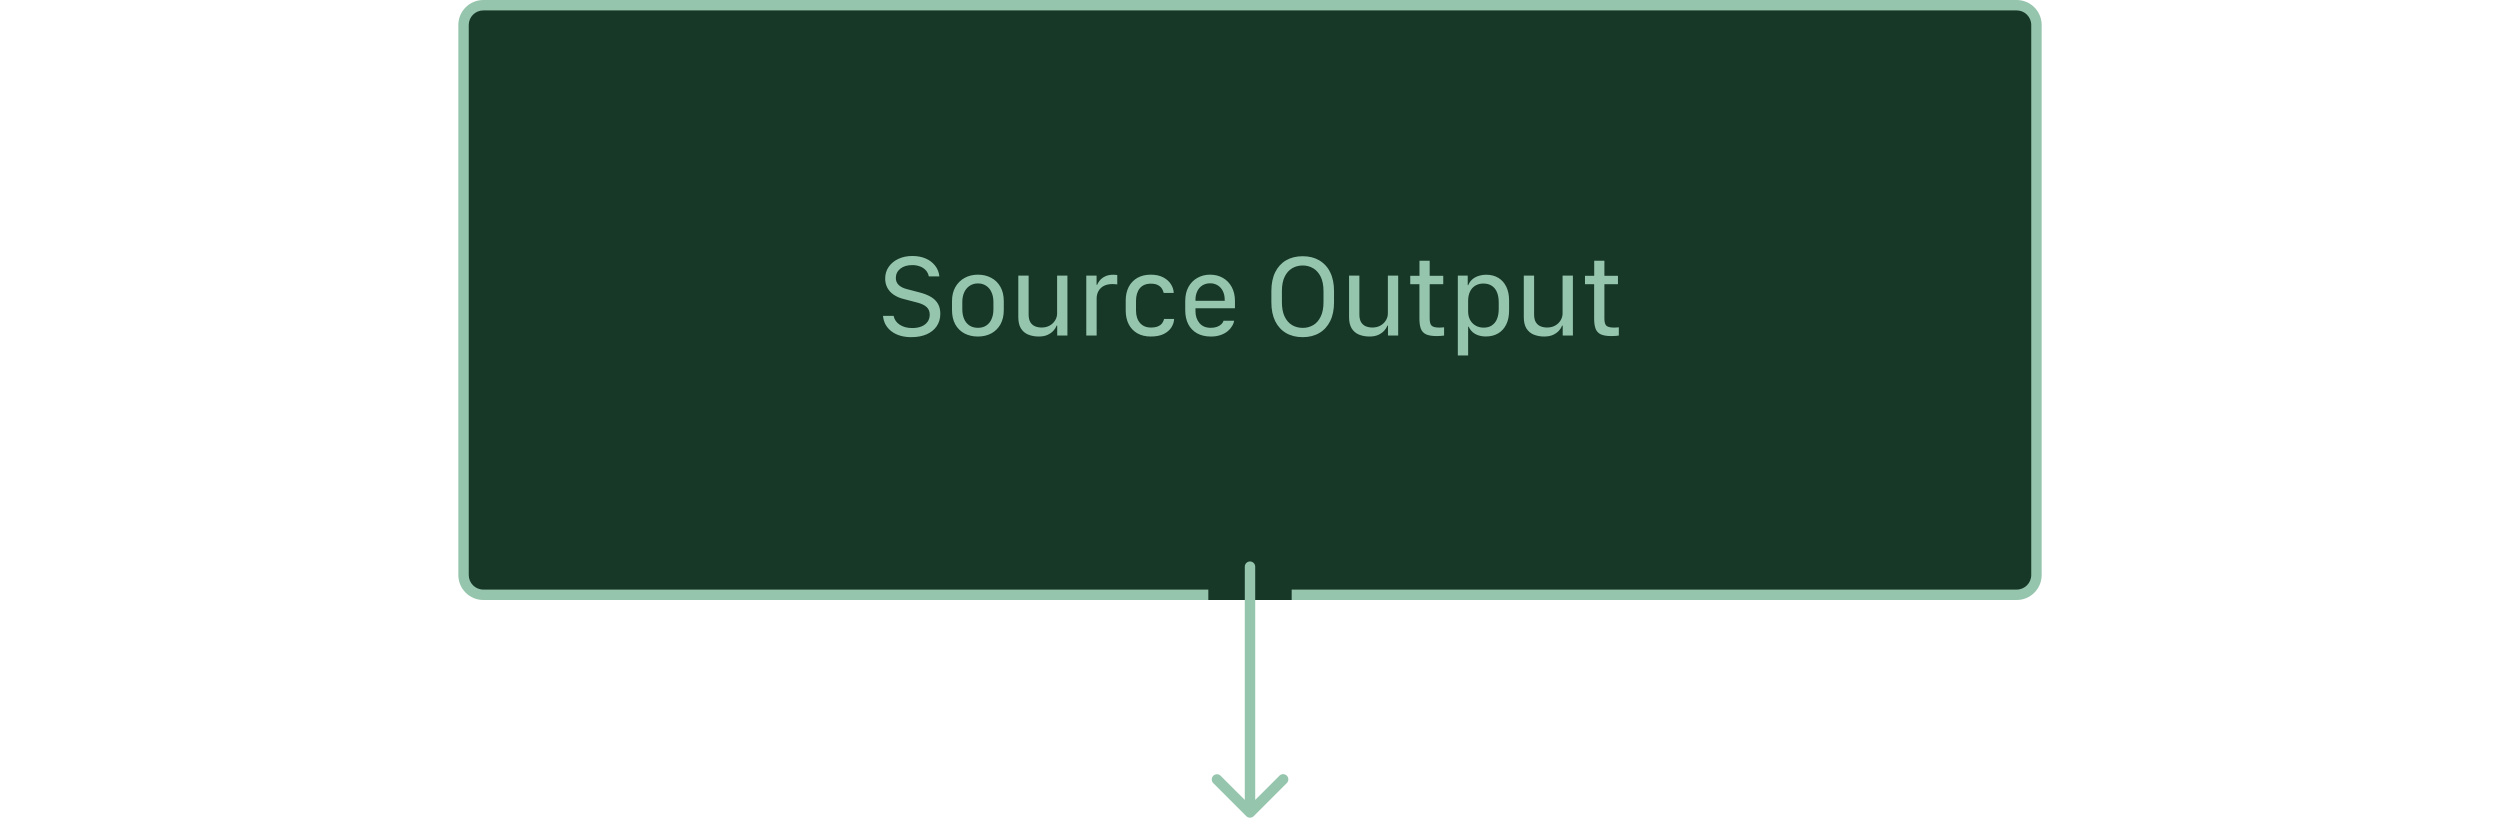
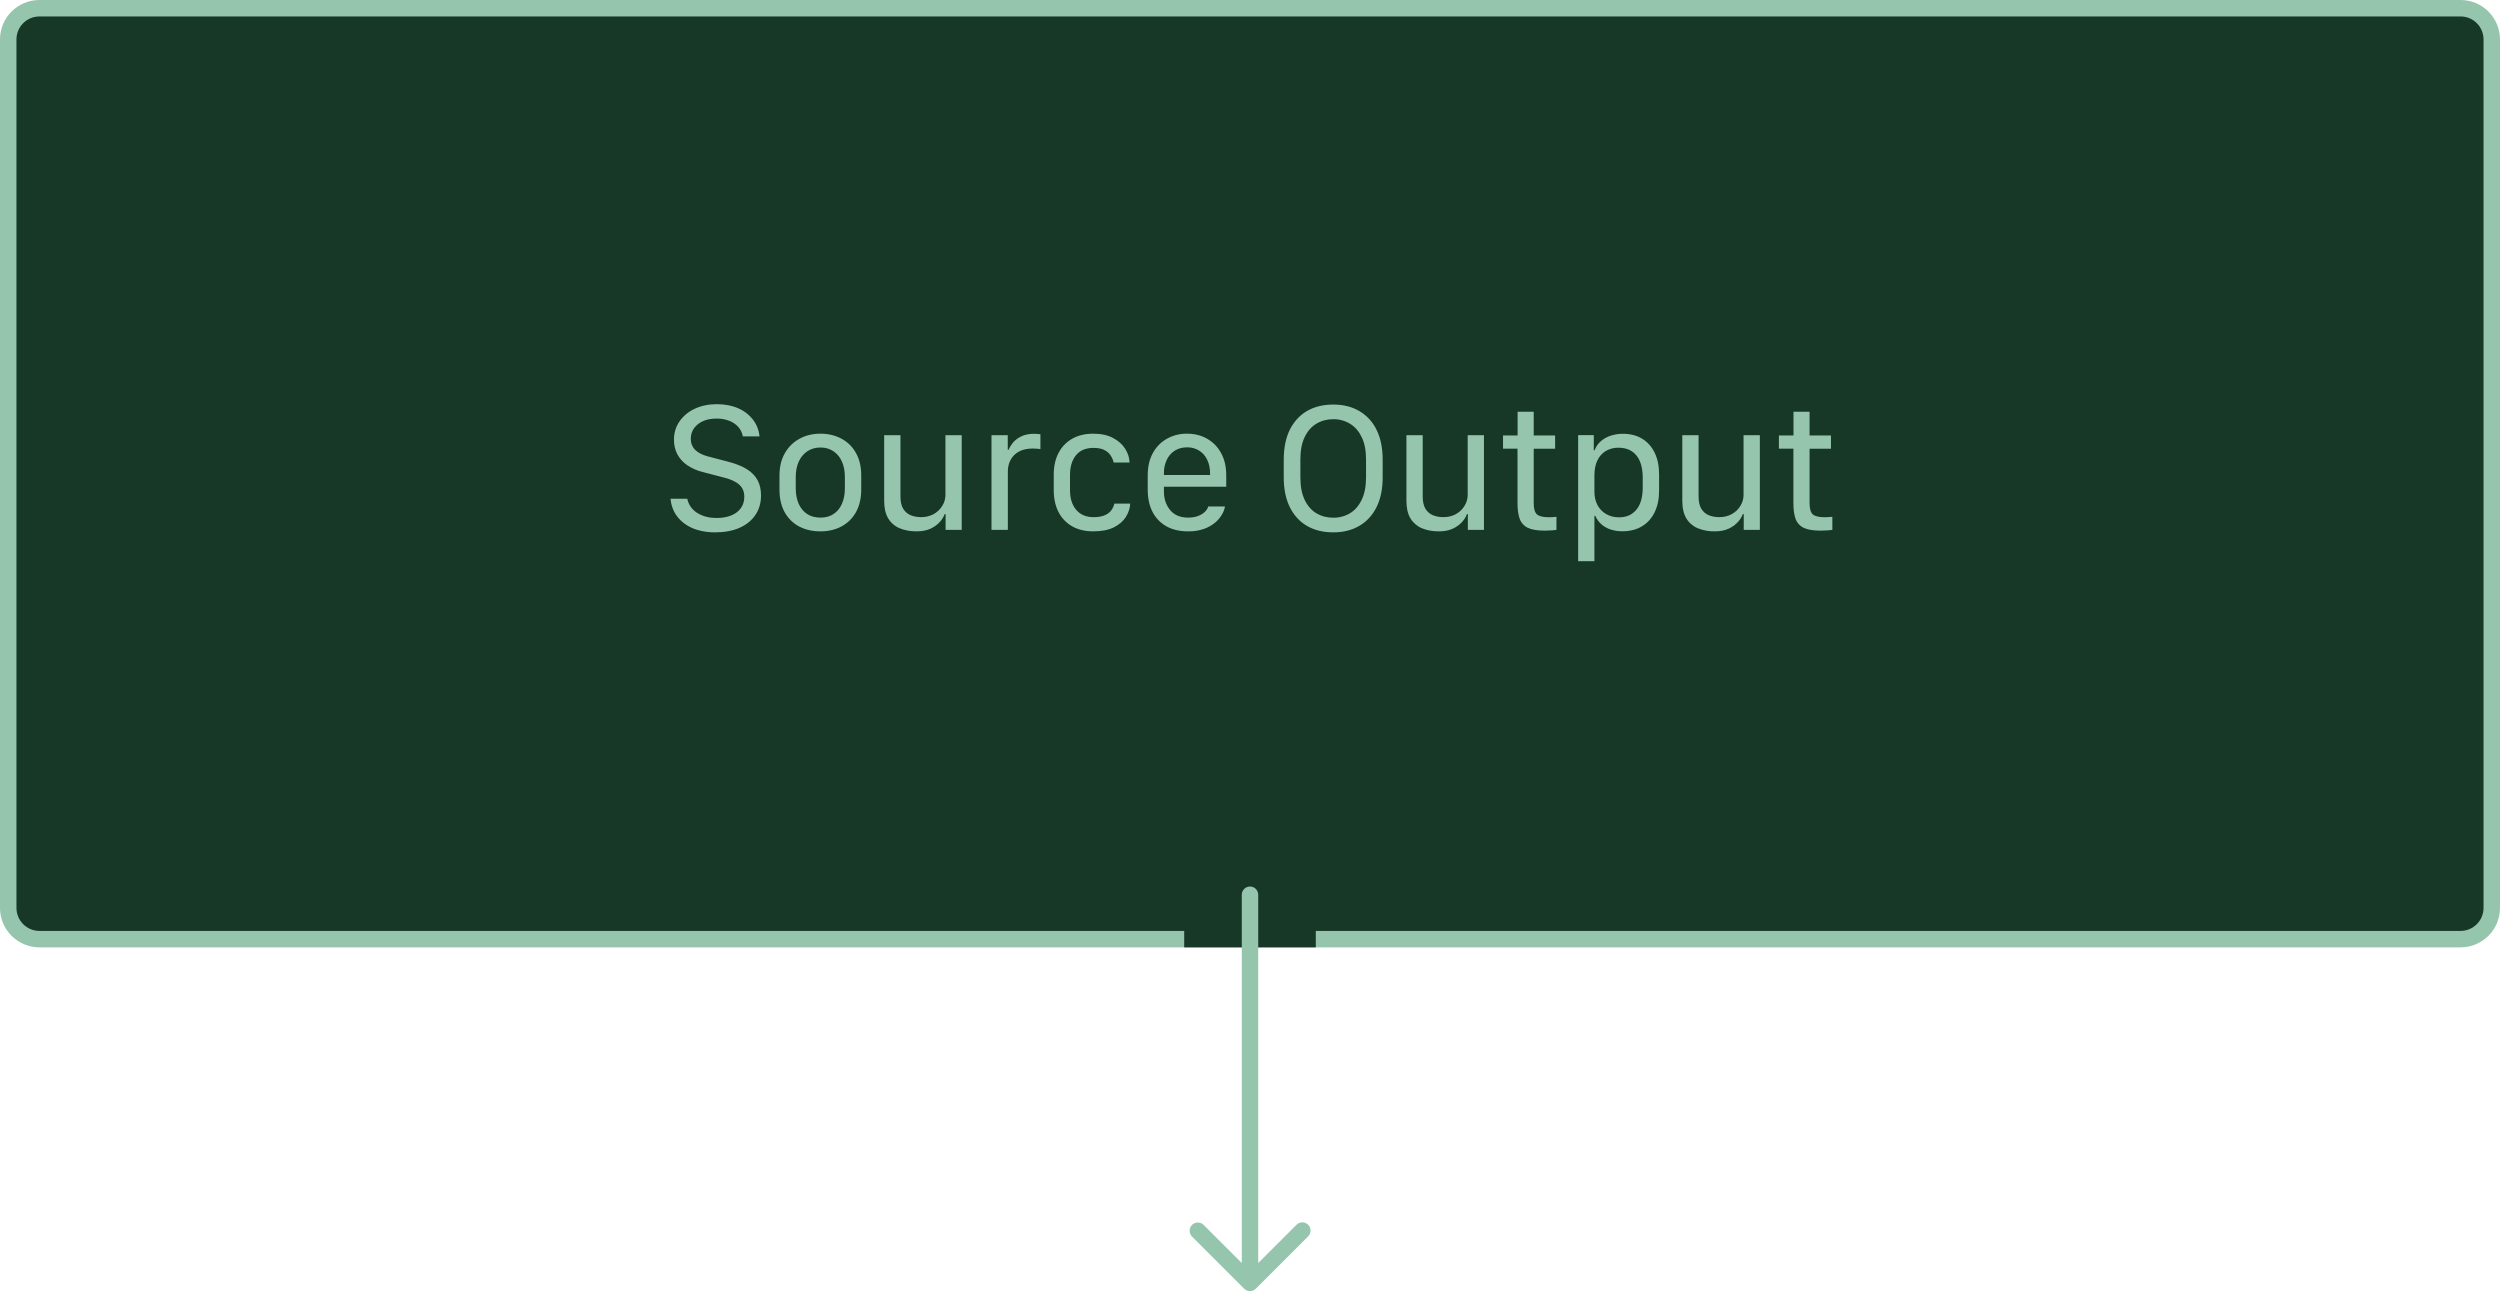
- <svg xmlns="http://www.w3.org/2000/svg" width="300" height="99" fill="none" viewBox="0 0 300 99">
+ <svg xmlns="http://www.w3.org/2000/svg" width="190" height="99" fill="none" viewBox="55 0 190 99">
  <g class="Action-SourceOutput">
    <g class="ActionBlock">
      <path fill="#173727" d="M242 .625H58A2.375 2.375 0 0 0 55.625 3v66A2.375 2.375 0 0 0 58 71.375h184A2.375 2.375 0 0 0 244.375 69V3A2.375 2.375 0 0 0 242 .625Z" class="Fill" />
      <path fill="#95C5AD" d="M243.75 3A1.75 1.75 0 0 0 242 1.25H58A1.75 1.75 0 0 0 56.25 3v66c0 .966.783 1.75 1.75 1.75h184a1.75 1.75 0 0 0 1.75-1.75V3ZM245 69a3 3 0 0 1-3 3H58a3 3 0 0 1-3-3V3a3 3 0 0 1 3-3h184a3 3 0 0 1 3 3v66Z" class="Stroke" />
      <path fill="#95C5AD" d="M191.305 33.097v-1.805h1.223v1.805h1.627v1.005h-1.627v4.142c0 .424.085.709.253.855.169.14.472.212.909.212.087 0 .189-.005.308-.014l.26-.02v.99c-.05.014-.176.028-.376.042-.201.013-.369.02-.506.02-.57 0-1.005-.073-1.306-.219a1.195 1.195 0 0 1-.608-.683c-.11-.31-.164-.702-.164-1.176v-4.15h-1.101v-1.004h1.108Zm-2.557-.021v7.192h-1.224V39.07h-.068a1.836 1.836 0 0 1-.369.595 2.14 2.14 0 0 1-.705.513c-.291.136-.647.205-1.066.205a3.31 3.31 0 0 1-1.278-.233 1.83 1.83 0 0 1-.868-.738c-.21-.342-.315-.79-.315-1.347v-4.99h1.237v4.655c0 .397.071.711.212.944.146.228.335.39.568.485.237.096.499.144.786.144.355 0 .672-.076.95-.226.278-.155.497-.362.656-.622.164-.26.246-.542.246-.848v-4.532h1.238Zm-10.446 7.301a2.84 2.84 0 0 1-.902-.137 2.02 2.02 0 0 1-.698-.396 1.94 1.94 0 0 1-.464-.643h-.062v3.452h-1.237V33.07h1.189v1.149h.062c.073-.192.175-.365.307-.52a1.97 1.97 0 0 1 .486-.396c.191-.11.401-.192.629-.246.228-.06.471-.09.731-.09.565 0 1.053.126 1.463.377.41.25.727.606.95 1.066.223.46.335 1.007.335 1.64v1.238c0 .638-.114 1.187-.342 1.648-.223.46-.544.815-.964 1.066-.419.25-.913.376-1.483.376Zm-.253-1.06c.383 0 .707-.089.971-.266a1.67 1.67 0 0 0 .615-.766c.141-.337.212-.745.212-1.223v-.766c0-.483-.071-.893-.212-1.23a1.653 1.653 0 0 0-.622-.773c-.273-.178-.606-.267-.998-.267a1.86 1.86 0 0 0-.984.253 1.67 1.67 0 0 0-.636.725c-.146.31-.219.681-.219 1.114v1.251c0 .383.078.723.233 1.019.159.291.38.52.663.683.282.164.608.246.977.246Zm-7.711-6.22v-1.805h1.224v1.805h1.627v1.005h-1.627v4.142c0 .424.084.709.252.855.169.14.472.212.91.212.086 0 .189-.005.307-.014l.26-.02v.99c-.05.014-.175.028-.376.042-.2.013-.369.02-.506.02-.569 0-1.005-.073-1.305-.219a1.197 1.197 0 0 1-.609-.683c-.109-.31-.164-.702-.164-1.176v-4.15h-1.101v-1.004h1.108Zm-2.557-.021v7.192h-1.224V39.07h-.068a1.802 1.802 0 0 1-.369.595c-.173.2-.408.371-.704.513-.292.136-.647.205-1.067.205-.478 0-.904-.078-1.278-.233a1.835 1.835 0 0 1-.868-.738c-.21-.342-.315-.79-.315-1.347v-4.99h1.238v4.655c0 .397.07.711.212.944.145.228.335.39.567.485.237.096.499.144.786.144.356 0 .672-.076.95-.226.278-.155.497-.362.657-.622.164-.26.246-.542.246-.848v-4.532h1.237Zm-8.962 1.846c0-.688-.112-1.258-.335-1.71-.219-.45-.515-.788-.889-1.01a2.392 2.392 0 0 0-1.271-.343c-.474 0-.9.114-1.279.342-.373.224-.67.56-.888 1.012-.219.451-.328 1.02-.328 1.709v1.36c0 .684.109 1.254.328 1.71.218.455.515.794.888 1.018.379.223.805.335 1.279.335a2.43 2.43 0 0 0 1.271-.335c.374-.224.67-.563.889-1.019.223-.456.335-1.025.335-1.709v-1.36Zm1.264 1.36c0 .88-.154 1.632-.464 2.256-.31.624-.748 1.1-1.313 1.429-.56.328-1.221.492-1.982.492-.766 0-1.431-.164-1.996-.492-.561-.328-.996-.805-1.306-1.429-.305-.624-.458-1.376-.458-2.256V34.93c0-.884.153-1.639.458-2.263.31-.624.745-1.1 1.306-1.429.565-.328 1.23-.492 1.996-.492.761 0 1.422.164 1.982.492a3.305 3.305 0 0 1 1.313 1.429c.31.624.464 1.379.464 2.263v1.353Zm-14.779 4.102c-.643 0-1.194-.128-1.655-.383a2.626 2.626 0 0 1-1.059-1.1c-.242-.475-.363-1.035-.363-1.682v-1.094c0-.652.128-1.212.383-1.682.26-.474.615-.838 1.067-1.093a3.01 3.01 0 0 1 1.531-.39c.583 0 1.098.13 1.545.39.451.26.804.626 1.059 1.1.256.474.383 1.032.383 1.675v.868h-4.737v.362c0 .556.157 1.026.472 1.409.314.383.77.574 1.367.574.278 0 .524-.039.738-.116.219-.082.394-.187.526-.315a.939.939 0 0 0 .267-.417h1.272a1.73 1.73 0 0 1-.233.615 2.344 2.344 0 0 1-.526.623 2.798 2.798 0 0 1-.848.471 3.469 3.469 0 0 1-1.189.185Zm-1.846-4.286h3.507v-.118c0-.396-.073-.742-.219-1.039a1.643 1.643 0 0 0-.615-.697 1.68 1.68 0 0 0-.916-.246c-.351 0-.659.082-.923.246a1.64 1.64 0 0 0-.615.697 2.324 2.324 0 0 0-.219 1.04v.116Zm-8.374 1.148V36.07c0-.629.12-1.175.362-1.64a2.62 2.62 0 0 1 1.039-1.087c.451-.255.984-.383 1.6-.383.601 0 1.105.11 1.51.328.406.214.714.49.923.827.21.333.319.68.328 1.04h-1.203a1.55 1.55 0 0 0-.191-.472 1.173 1.173 0 0 0-.465-.452c-.214-.127-.508-.191-.882-.191-.583 0-1.028.187-1.333.56-.301.374-.451.878-.451 1.511v1.149c0 .62.157 1.116.472 1.49.319.37.756.554 1.312.554.356 0 .64-.048.855-.144.218-.095.385-.22.499-.376.114-.16.191-.33.232-.512h1.203c-.014.35-.123.69-.328 1.018-.205.324-.513.588-.923.793-.405.2-.925.3-1.558.3-.616 0-1.149-.127-1.6-.382a2.624 2.624 0 0 1-1.039-1.087c-.242-.47-.362-1.025-.362-1.668Zm-4.731 3.022v-7.192h1.237v1.108h.062c.064-.16.168-.333.314-.52s.353-.349.622-.485c.269-.142.613-.212 1.032-.212.078 0 .153.004.226.014.078.004.153.01.226.02v1.128a1.472 1.472 0 0 0-.253-.027 3.755 3.755 0 0 0-.328-.014c-.42 0-.771.077-1.053.232a1.558 1.558 0 0 0-.629.622 1.82 1.82 0 0 0-.212.882v4.444h-1.244Zm-2.263-7.192v7.192h-1.224V39.07h-.068a1.802 1.802 0 0 1-.369.595c-.173.2-.408.371-.704.513-.292.136-.647.205-1.067.205-.478 0-.904-.078-1.278-.233a1.83 1.83 0 0 1-.868-.738c-.21-.342-.315-.79-.315-1.347v-4.99h1.238v4.655c0 .397.07.711.212.944.145.228.335.39.567.485.237.096.499.144.786.144.356 0 .672-.076.95-.226.278-.155.497-.362.657-.622.164-.26.246-.542.246-.848v-4.532h1.237Zm-10.74-.116c.597 0 1.128.125 1.593.376.47.246.839.608 1.108 1.087.268.474.403 1.044.403 1.709v1.066c0 .675-.135 1.251-.403 1.73a2.73 2.73 0 0 1-1.108 1.087c-.465.246-.996.369-1.593.369-.606 0-1.144-.123-1.613-.37a2.691 2.691 0 0 1-1.1-1.08c-.265-.478-.397-1.057-.397-1.736v-1.06c0-.651.134-1.214.403-1.688s.638-.84 1.108-1.1c.469-.26 1.002-.39 1.599-.39Zm.007 1.053a1.75 1.75 0 0 0-1.005.287 1.852 1.852 0 0 0-.649.786c-.15.333-.226.718-.226 1.155v.868c0 .447.073.837.219 1.17.146.332.358.592.636.779.282.187.624.28 1.025.28.397 0 .732-.093 1.005-.28.278-.187.488-.447.629-.78.146-.332.219-.722.219-1.169v-.868c0-.442-.075-.83-.226-1.162a1.77 1.77 0 0 0-.636-.78 1.703 1.703 0 0 0-.991-.286Zm-11.396 3.889h1.272a1.6 1.6 0 0 0 .253.602c.123.178.28.33.472.458.195.127.419.228.669.3.256.07.536.103.841.103.438 0 .811-.066 1.121-.198.315-.132.556-.319.725-.56.169-.242.253-.527.253-.855 0-.374-.123-.675-.369-.902-.246-.233-.629-.415-1.149-.547l-1.62-.424a3.644 3.644 0 0 1-1.196-.52 2.359 2.359 0 0 1-.752-.827c-.173-.328-.26-.7-.26-1.114 0-.524.141-.989.424-1.395.283-.41.668-.729 1.155-.957.492-.232 1.053-.348 1.682-.348.615 0 1.157.105 1.627.314a2.8 2.8 0 0 1 1.121.868c.283.37.447.791.492 1.265h-1.264a1.496 1.496 0 0 0-.349-.718 1.755 1.755 0 0 0-.684-.465 2.527 2.527 0 0 0-.964-.17c-.587 0-1.061.143-1.421.43-.36.287-.54.661-.54 1.121 0 .328.111.604.334.827.228.224.554.39.978.5l1.593.416c.547.146 1 .33 1.36.554.36.224.629.5.807.827.178.328.266.718.266 1.17 0 .564-.143 1.059-.43 1.483-.283.419-.686.745-1.21.977-.52.228-1.14.342-1.86.342a4.55 4.55 0 0 1-1.339-.185 3.185 3.185 0 0 1-1.04-.526 2.676 2.676 0 0 1-.697-.807 2.656 2.656 0 0 1-.301-1.039Z" class="Title" />
      <g class="Arrow">
        <path fill="#173727" d="M155 65h-10v7h10v-7Z" class="Fill" />
        <path fill="#95C5AD" d="M149.375 68a.625.625 0 0 1 1.25 0v27.991l2.911-2.91a.624.624 0 1 1 .883.884l-3.977 3.977a.625.625 0 0 1-.883 0l-3.978-3.977a.625.625 0 0 1 .883-.884l2.911 2.91V68Z" class="Stroke" />
      </g>
    </g>
  </g>
</svg>
